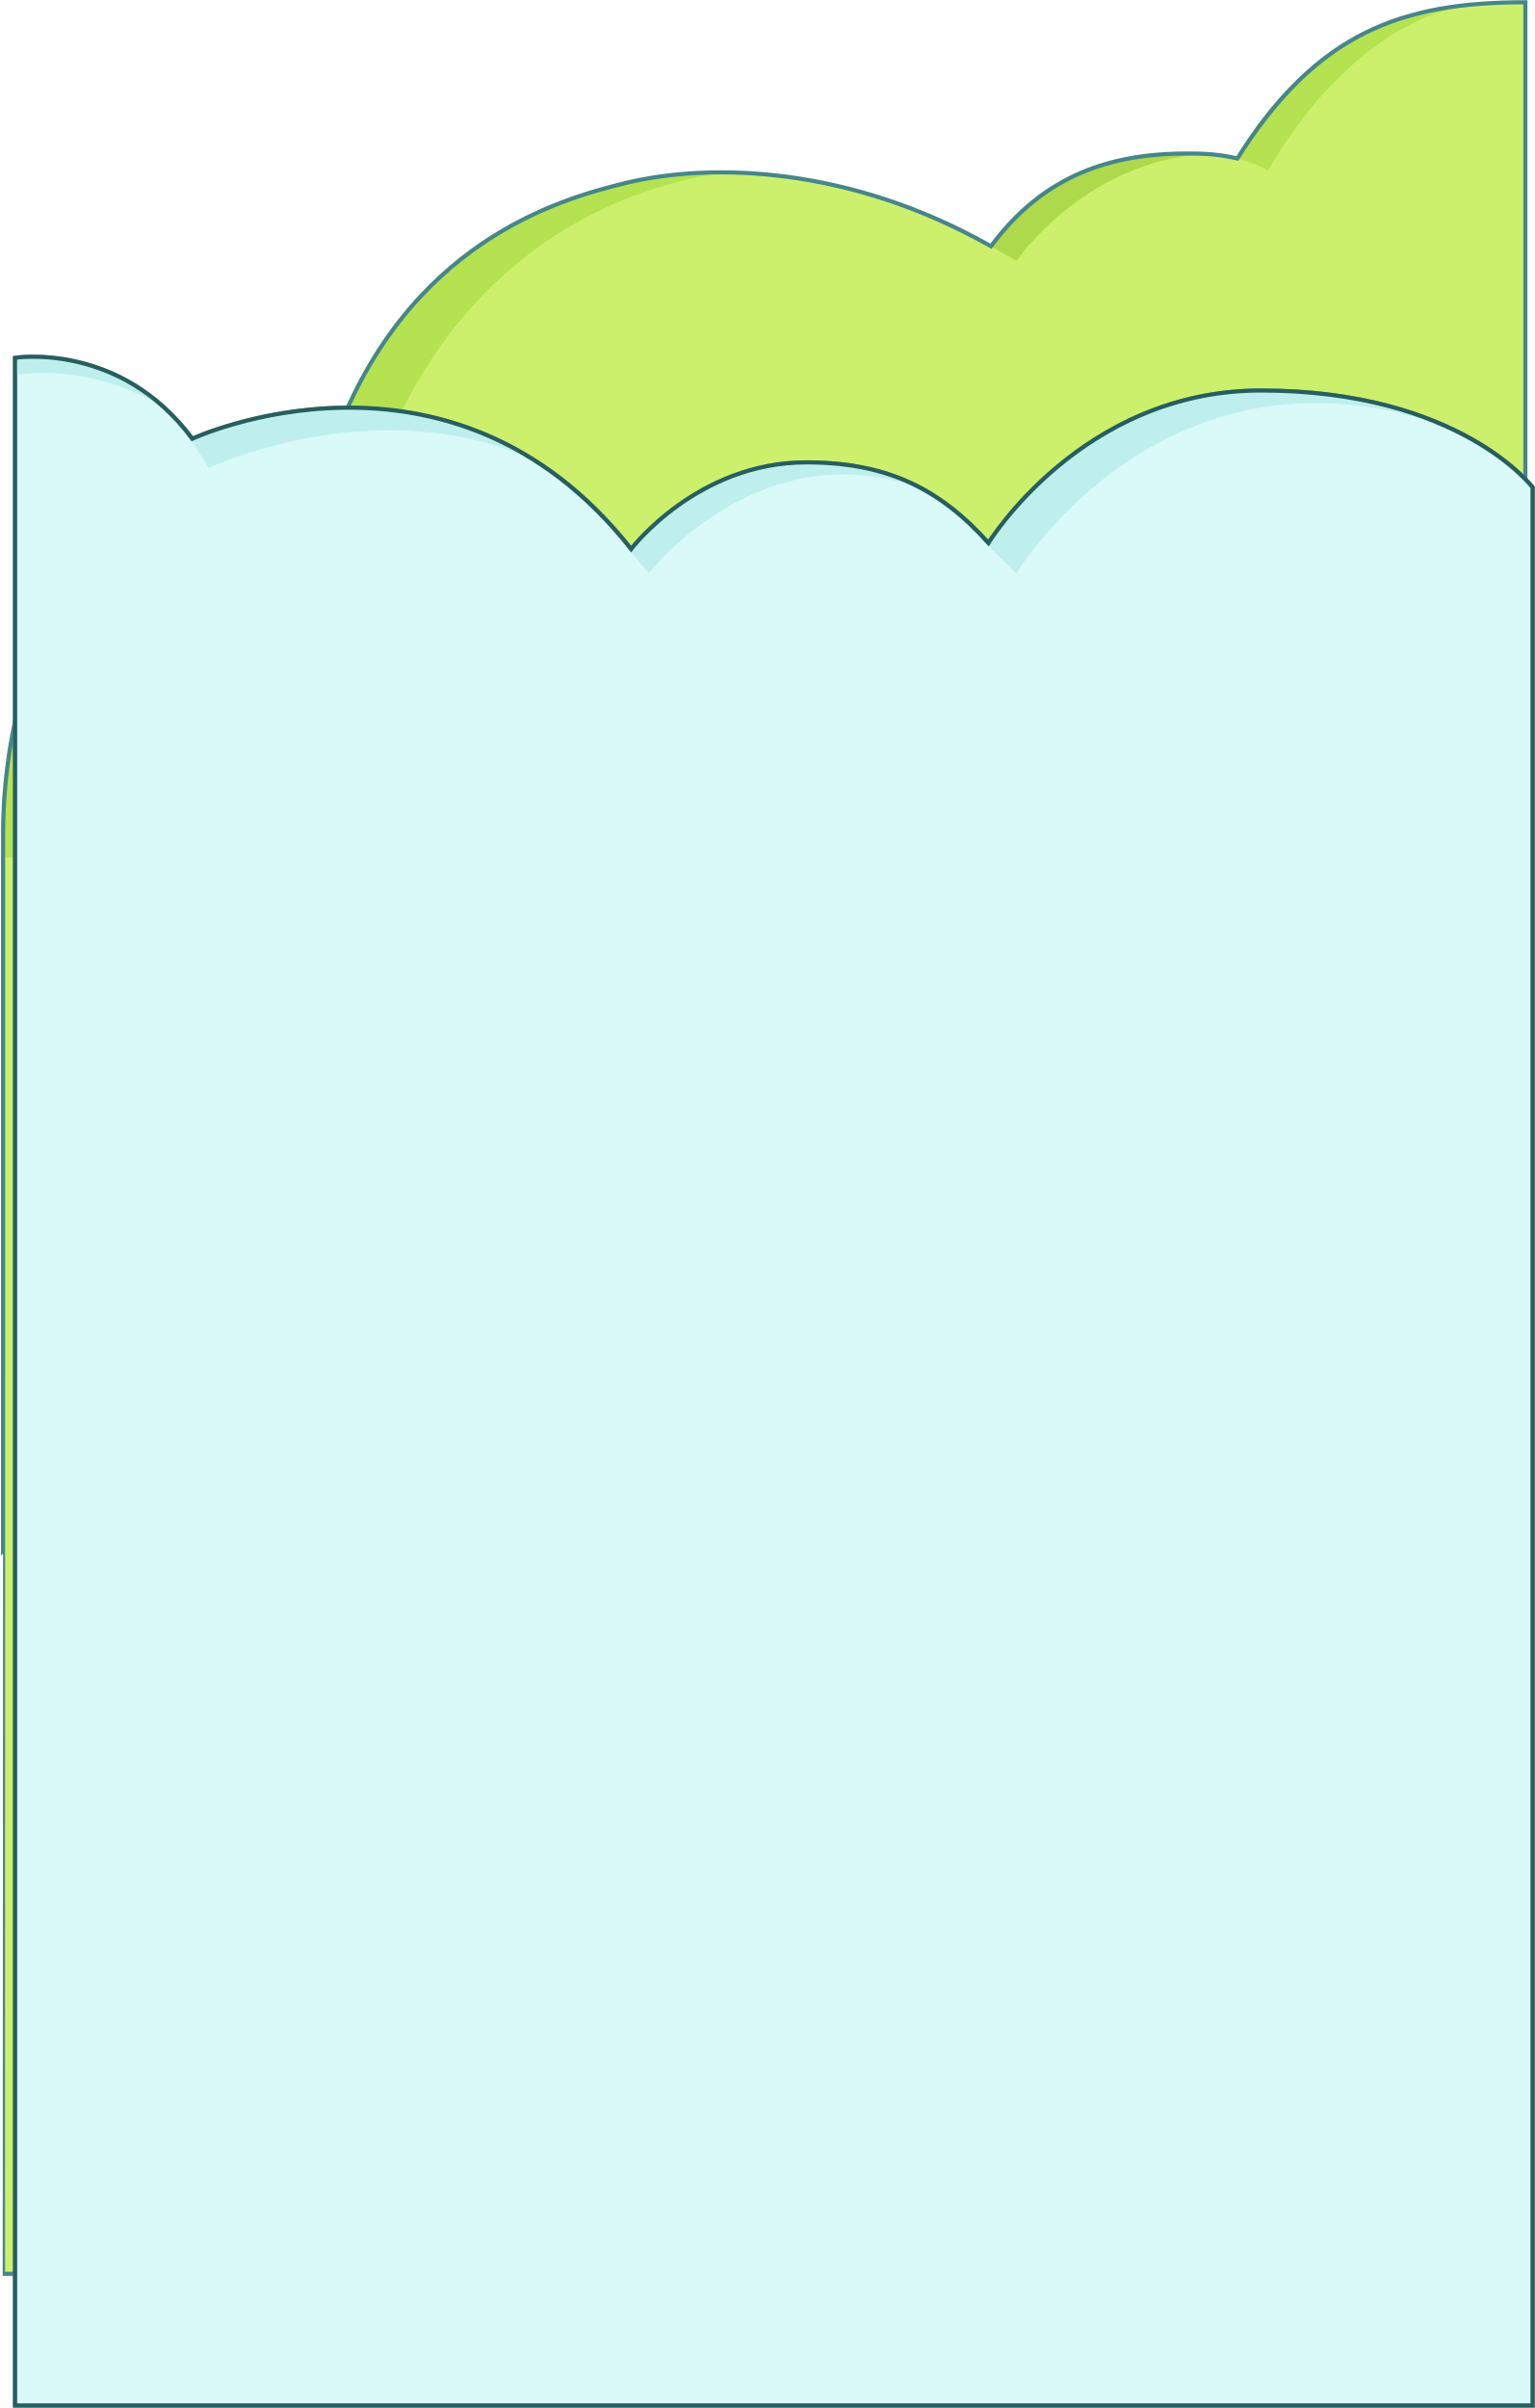
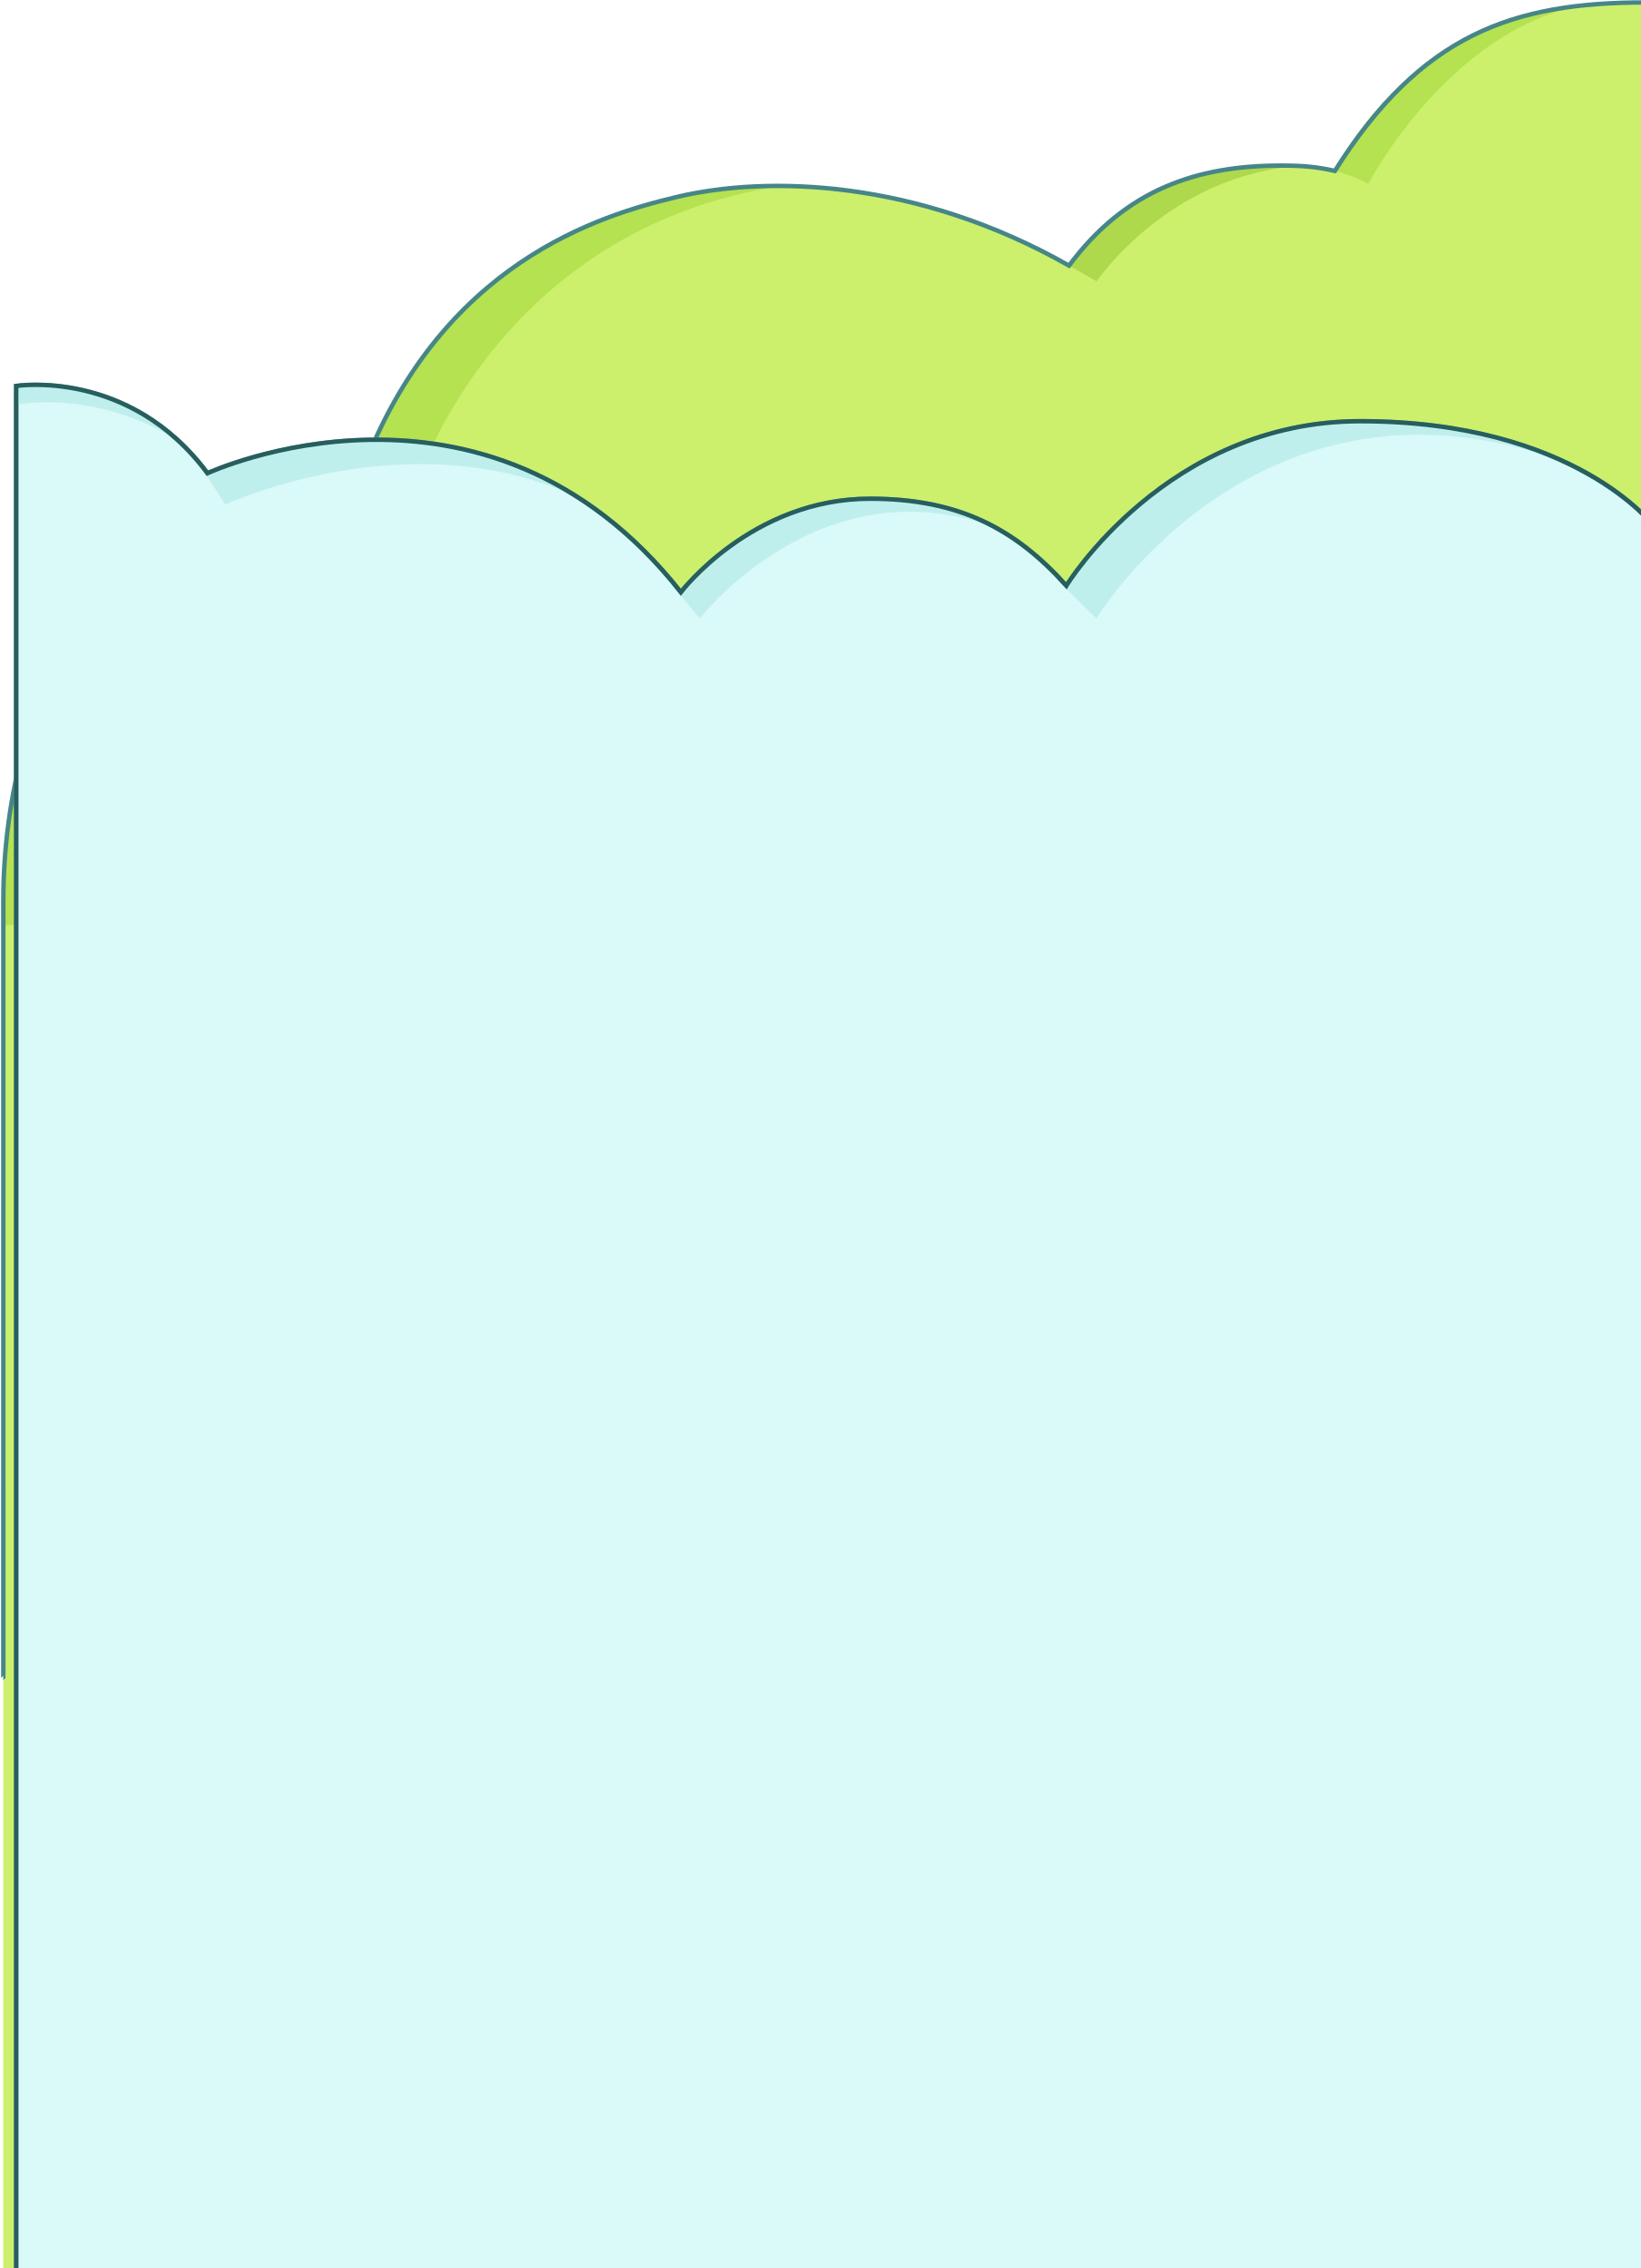
- <svg xmlns="http://www.w3.org/2000/svg" width="1493px" height="2342px" viewBox="0 0 1493 2342" version="1.1">
+ <svg xmlns="http://www.w3.org/2000/svg" width="1479px" height="2045px" viewBox="0 0 1479 2045" version="1.1">
  <g id="Page-1" stroke="none" stroke-width="1" fill="none" fill-rule="evenodd">
    <g id="GAIA-FINAL-01" transform="translate(-190, -2604)">
      <g id="seam-section-2-3" transform="translate(192, 2606)">
        <g id="nube_x2F_cielo">
          <path d="M1,810 C1,624 100.4,414 324,424.1 C395,234.8 539.3,192.1 607.9,175.7 C689.8,156.1 824.6,159.5 962,237.5 C1013.1,168.6 1077.8,147.3 1153,147.3 C1171.8,147.3 1184.4,148.2 1201.7,152.1 C1279.6,28.7 1362.4,0.2 1481.9,0.2 L1481.9,2210 L0.9,2209.5 C1,2209.5 1,813.3 1,810 Z" id="Path" fill="#CCF06B" fill-rule="nonzero" />
          <g id="Capa_37" transform="translate(0, 3)" fill-rule="nonzero">
            <path d="M1200.5,148.8 C1200.5,148.8 1221.2,154.1 1231.7,160.9 C1231.7,160.9 1303.2,23.7 1423.2,0.099 C1423.2,0.099 1287.3,-1.7 1200.5,148.8 Z" id="Path" fill="#B4E250" />
            <path d="M962.1,234.5 L986.9,248.7 C986.9,248.7 1051.8,152.4 1170.4,144.7 C1170.3,144.7 1031.7,127 962.1,234.5 Z" id="Path" fill="#AED94C" />
            <path d="M322.5,422.3 L375,428.5 C375,428.5 446.5,201.6 702.8,162.6 C702.8,162.6 422.1,148.9 322.5,422.3 Z" id="Path" fill="#B4E250" />
            <path d="M283.5,421.8 C283.5,421.8 55,464 23,829 L1,829 C1,829 -15,454.3 283.5,421.8 Z" id="Path" fill="#B4E250" />
          </g>
          <path d="M1,810 C1,624 100.4,414 324,424.1 C395,234.8 539.3,192.1 607.9,175.7 C689.8,156.1 824.6,159.5 962,237.5 C1013.1,168.6 1077.8,147.3 1153,147.3 C1171.8,147.3 1184.4,148.2 1201.7,152.1 C1279.6,28.7 1362.4,0.2 1481.9,0.2 L1481.9,2210 L0.9,2209.5 C1,2209.5 1,813.3 1,810 Z" id="Path" stroke="#468689" stroke-width="4" />
        </g>
        <g id="Capa_38" transform="translate(12, 344)">
          <path d="M1477,128 C1477,128 1406,33.8 1212.6,33.8 C1038.2,33.8 947.6,182.1 947.6,182.1 C901.8,131.1 851.1,103.7 770.6,103.7 C664,103.6 600,188 600,188 C423.9,-35.5 173.1,80.7 173.1,80.7 C102.8,-14.1 0.6,2 0.6,2 L0.6,1993.6 L1477,1993.6 L1477,128 Z" id="Path" stroke="#71A5A6" stroke-width="4" fill="#DAF9F9" fill-rule="nonzero" />
          <g id="Capa_39" transform="translate(0, 1)" fill="#BFEFEC" fill-rule="nonzero">
            <path d="M0.6,17.9 C0.6,17.9 71.5,3.1 147.2,50.7 C147.2,50.7 91.5,-6.9 0.6,1 L0.6,17.9 Z" id="Path" />
            <path d="M171,79.8 L189.2,108 C189.2,108 356.4,29.8 508.4,102.2 C508.3,102.2 369.9,1.1 171,79.8 Z" id="Path" />
            <path d="M598.3,188 L617,210.7 C617,210.7 726.4,69 885.2,129.4 C885.2,129.4 719.9,41 598.3,188 Z" id="Path" />
            <path d="M946.1,182.4 L974.6,210.7 C974.6,210.7 1122,-33 1399.7,70.7 C1399.6,70.7 1123.6,-69 946.1,182.4 Z" id="Path" />
          </g>
          <path d="M1477,128 C1477,128 1406,33.8 1212.6,33.8 C1038.2,33.8 947.6,182.1 947.6,182.1 C901.8,131.1 851.1,103.7 770.6,103.7 C664,103.6 600,188 600,188 C423.9,-35.5 173.1,80.7 173.1,80.7 C102.8,-14.1 0.6,2 0.6,2 L0.6,1993.6 L1477,1993.6 L1477,128 Z" id="Path" stroke="#275E5E" stroke-width="4" />
        </g>
      </g>
    </g>
  </g>
</svg>
